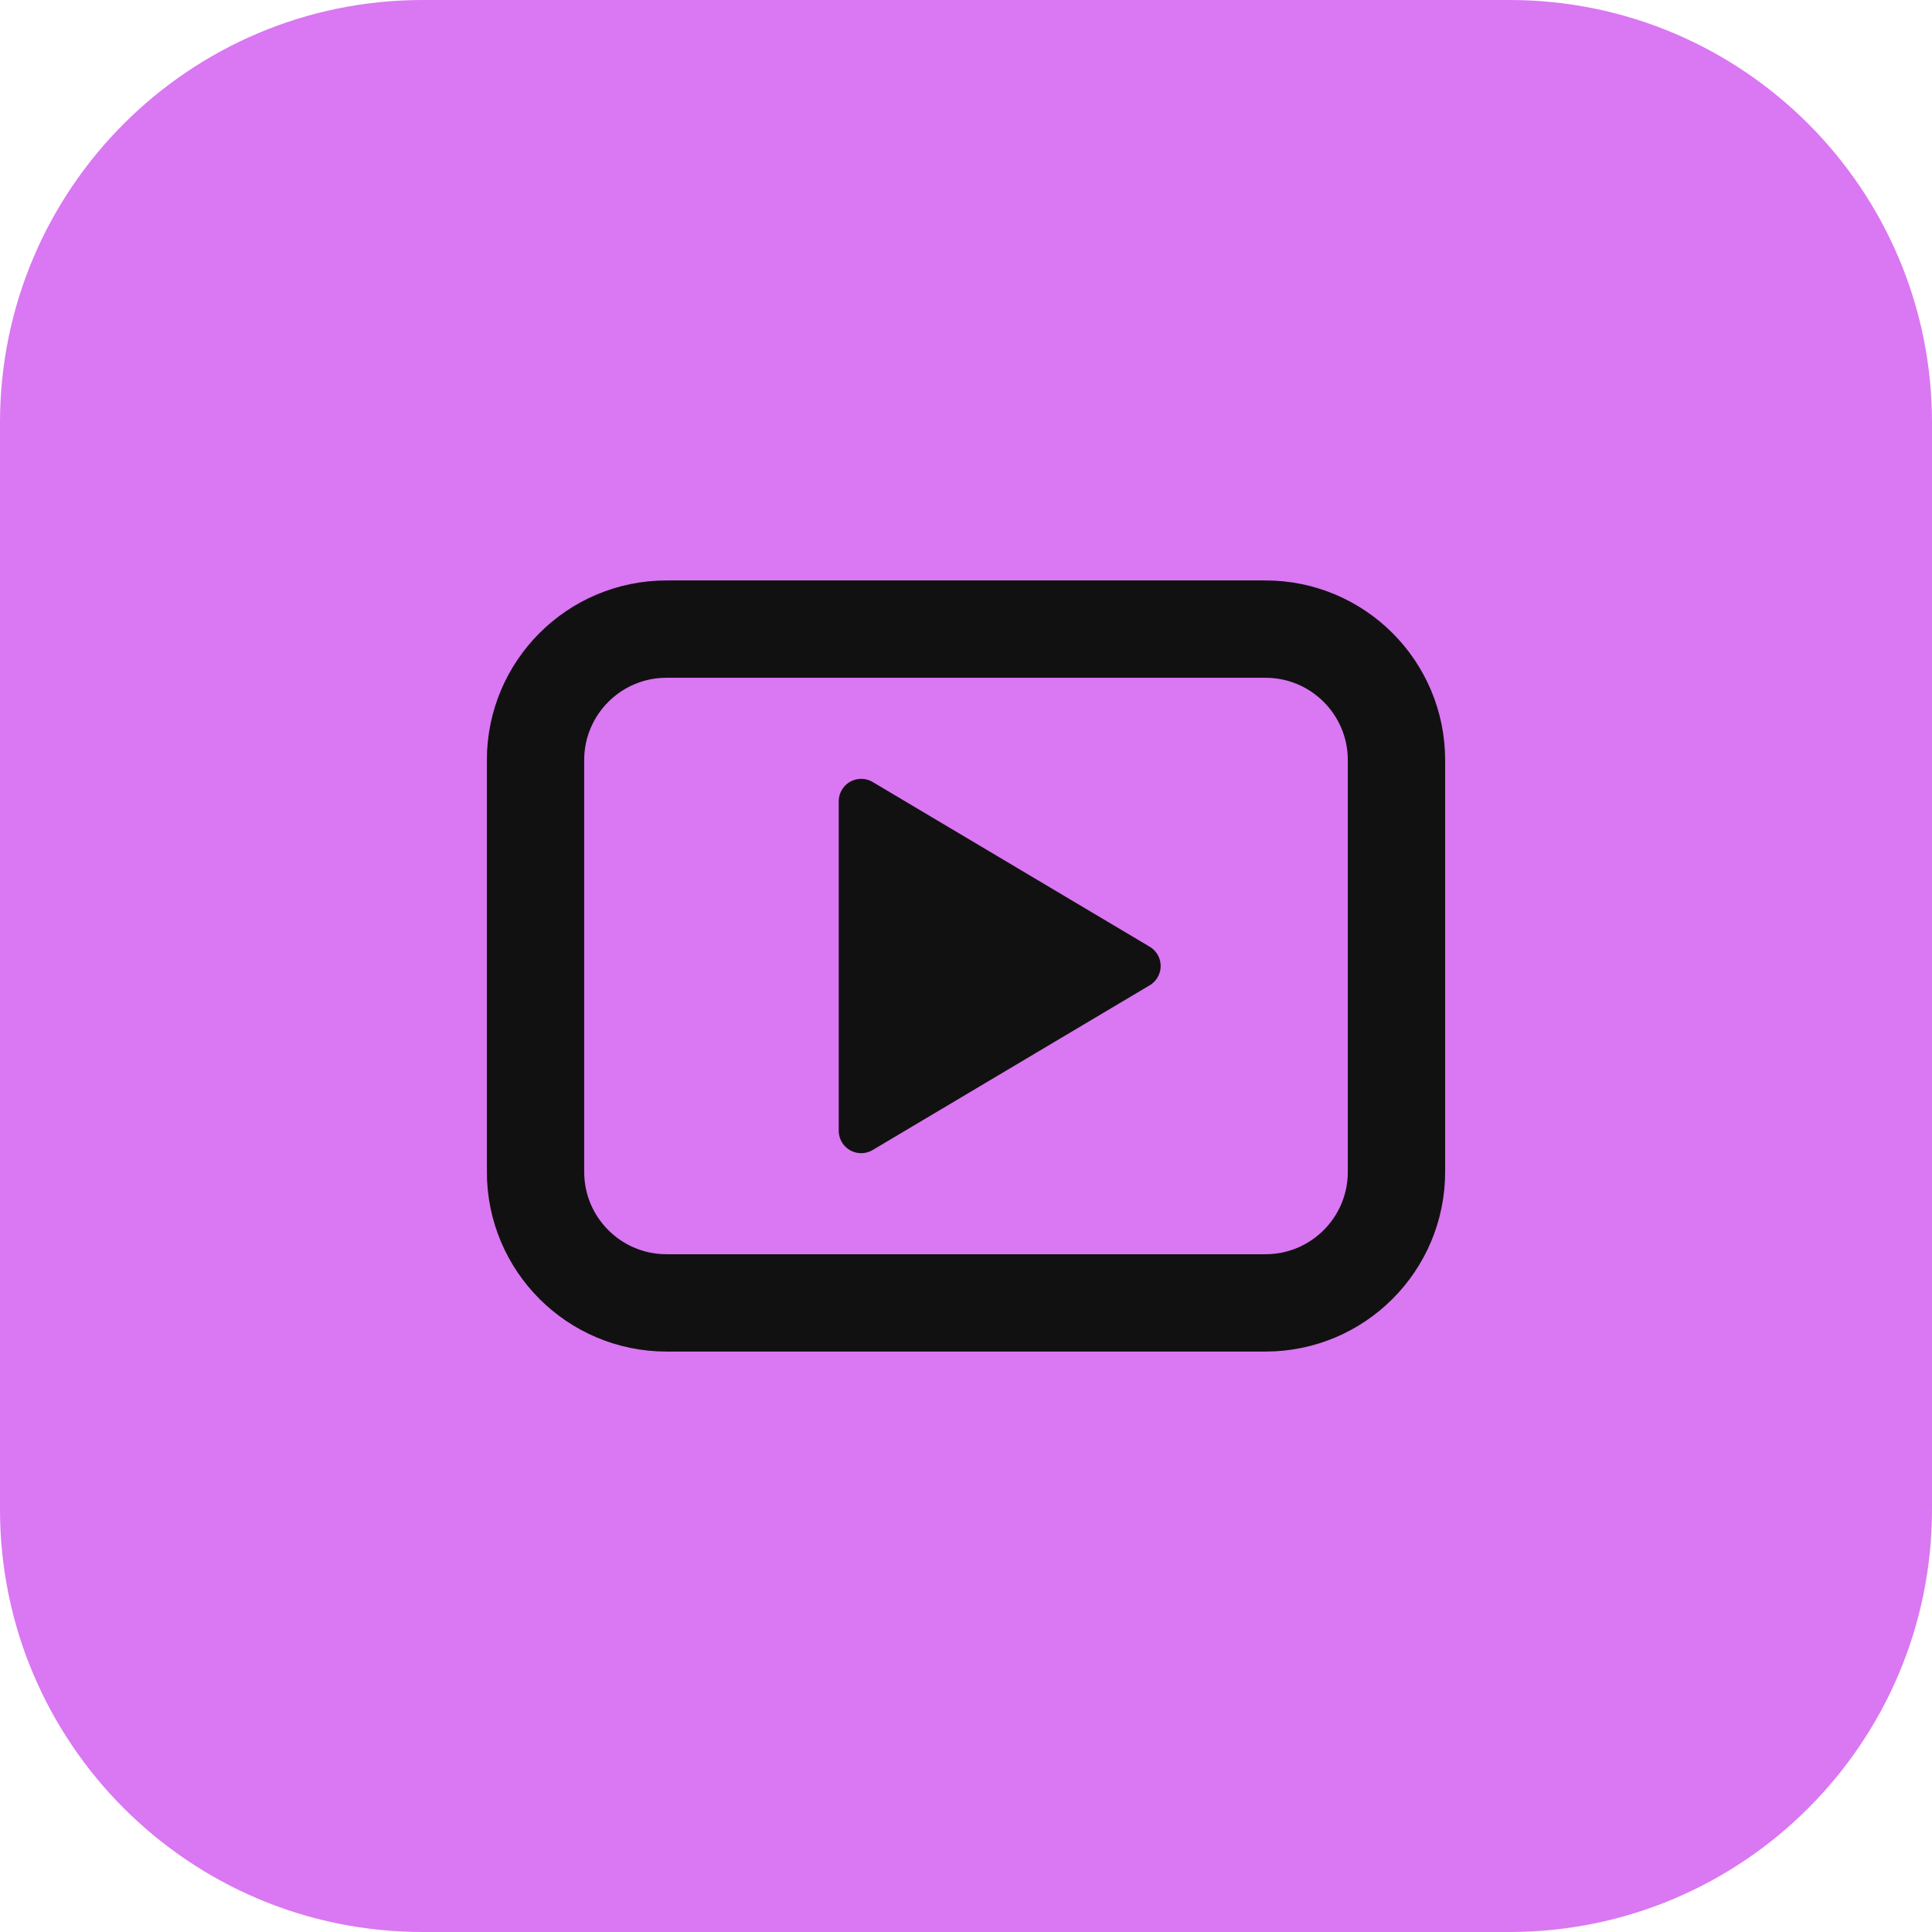
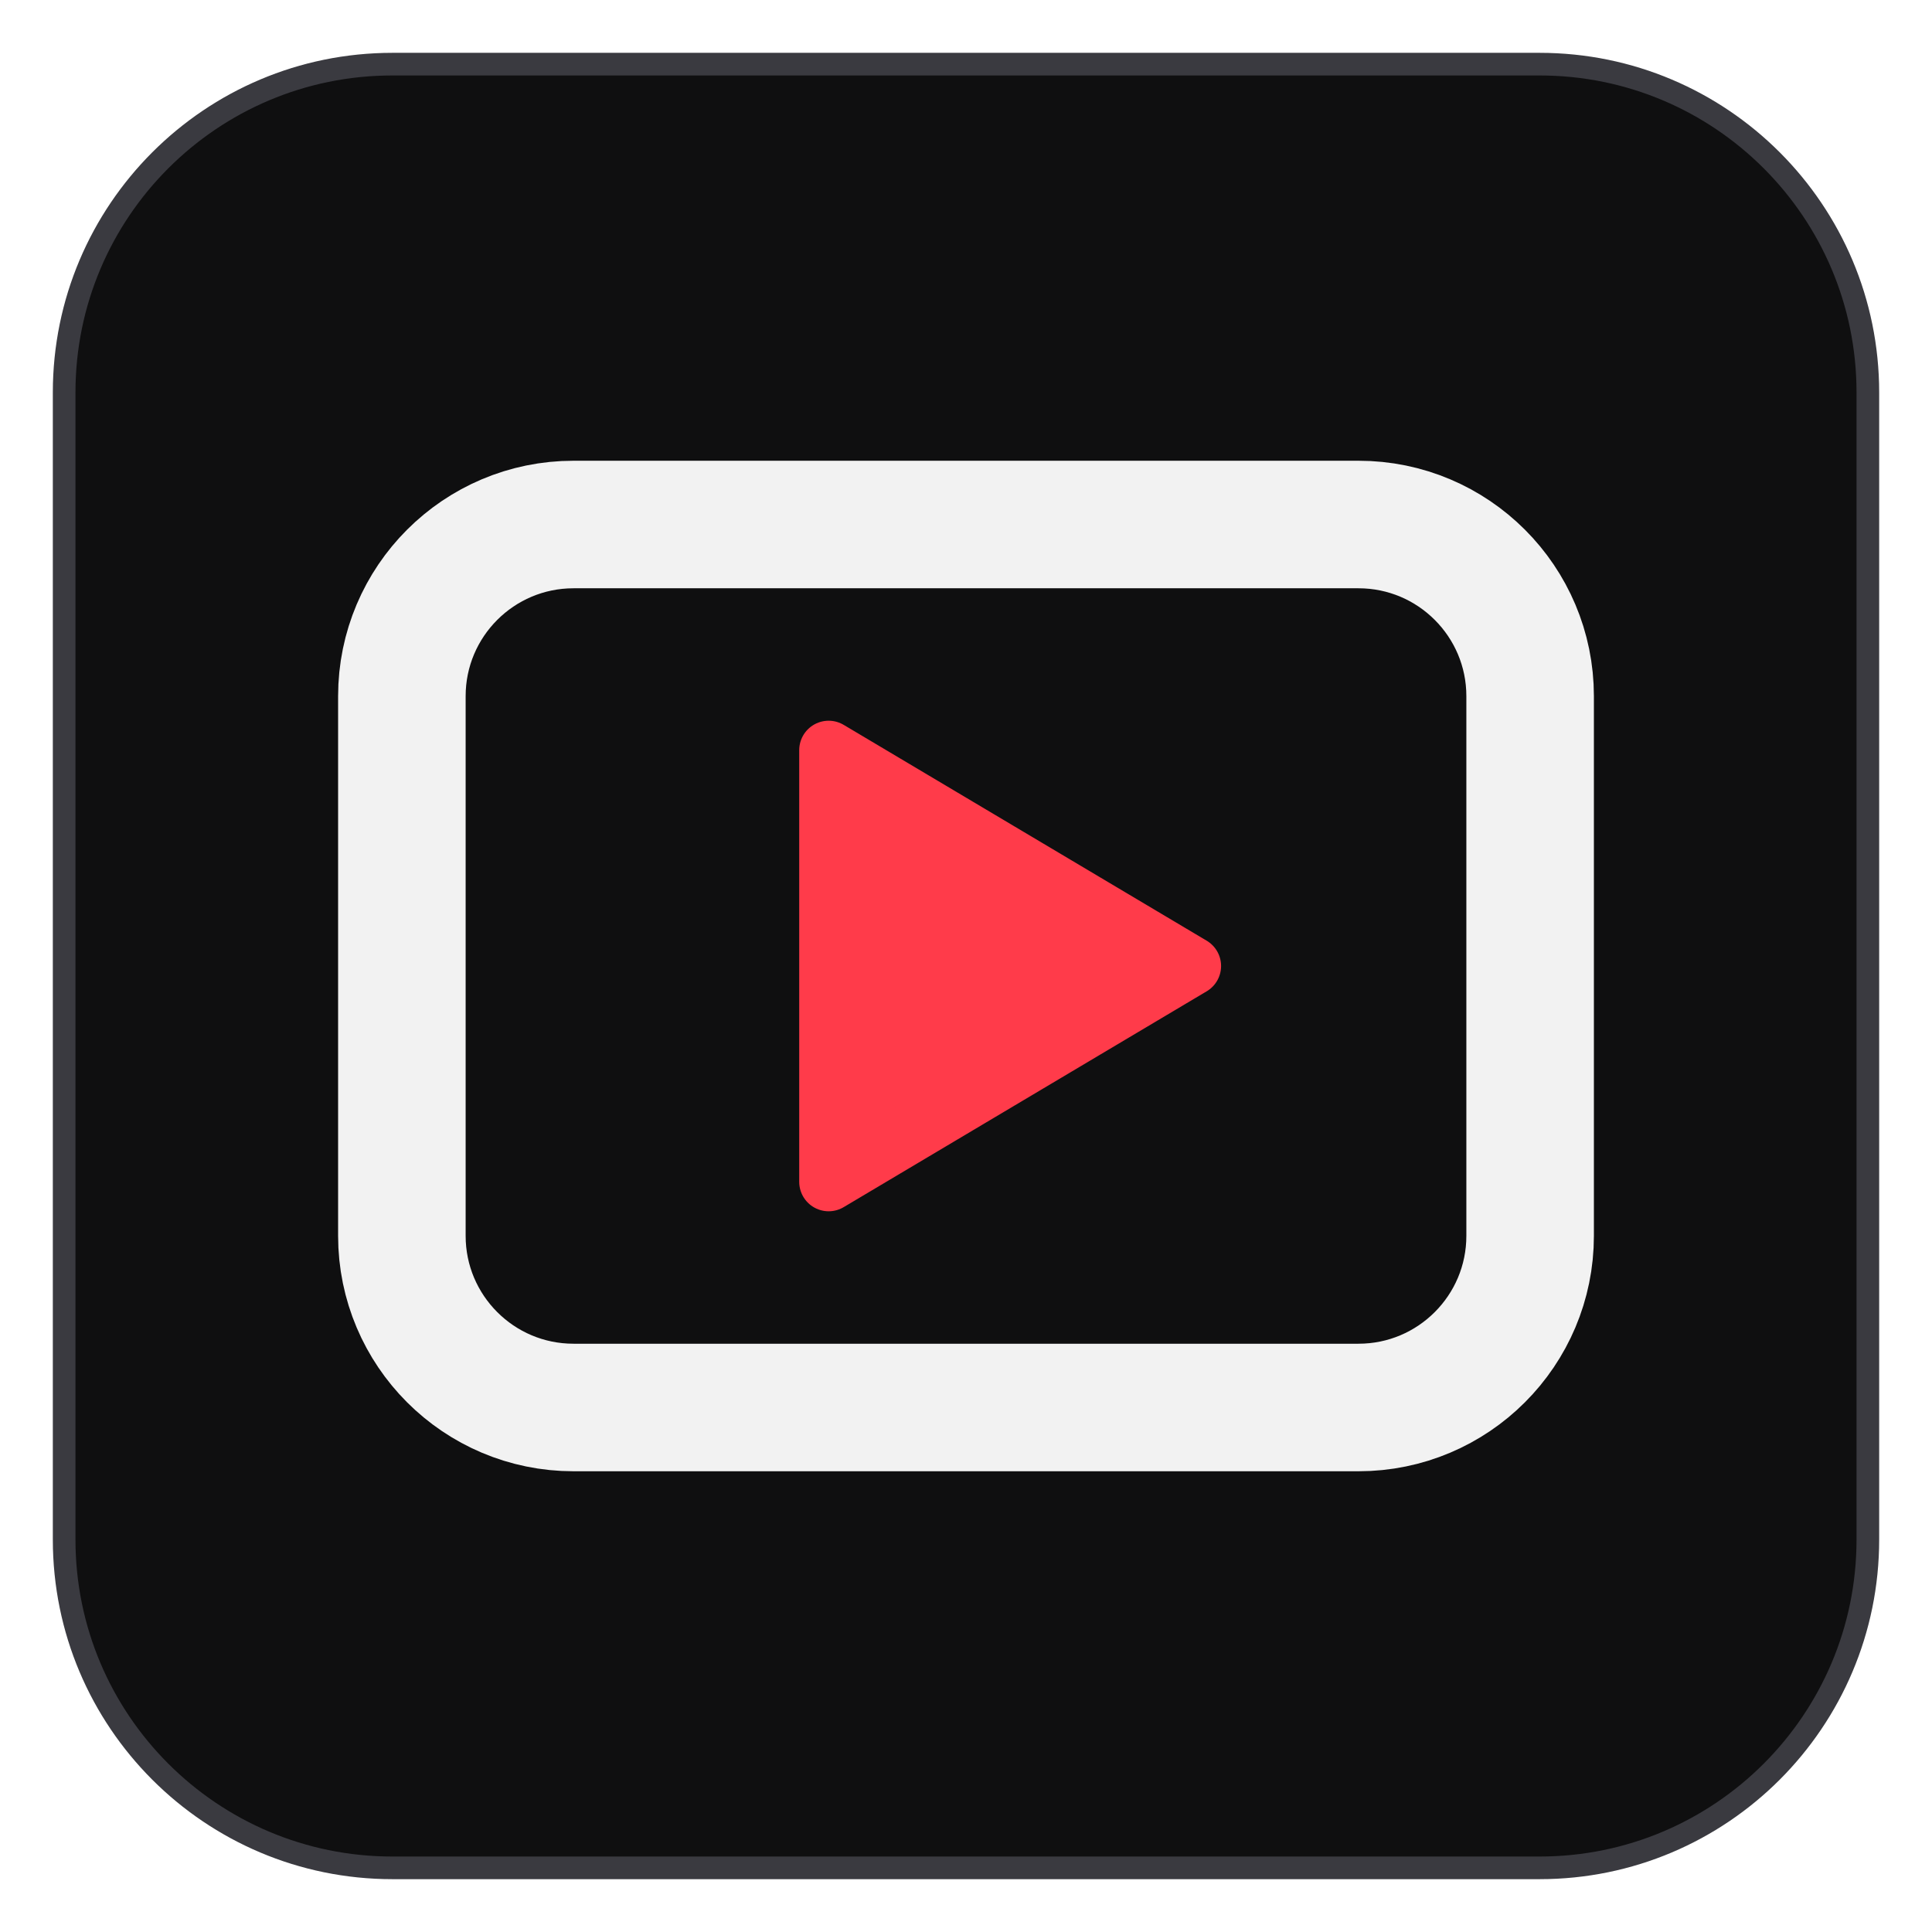
- <svg xmlns="http://www.w3.org/2000/svg" width="64" height="64" viewBox="0 0 32 32">
-   <rect width="32" height="32" rx="7" fill="#da77f2" />
-   <g transform="translate(6.08 6.08) scale(0.62)">
-     <rect x="4.5" y="7" width="23" height="18" rx="3.5" fill="none" stroke="#111111" stroke-width="2.6" stroke-linejoin="round" />
-     <path d="M13.2 11.6v8.8l7.4-4.4z" fill="#111111" stroke="#111111" stroke-width="1.2" stroke-linejoin="round" />
+ <svg xmlns="http://www.w3.org/2000/svg" width="256" height="256" viewBox="0 0 256 256">
+   <rect x="8" y="8" width="240" height="240" rx="44" fill="#0f0f10" />
+   <rect x="8.5" y="8.5" width="239" height="239" rx="43.5" fill="none" stroke="#3a3a40" stroke-width="3" />
+   <g transform="translate(24 24) scale(6.5)">
+     <path d="M8 7h16a3.5 3.5 0 0 1 3.5 3.5v11a3.5 3.5 0 0 1-3.5 3.5H8a3.5 3.5 0 0 1-3.5-3.5v-11A3.5 3.5 0 0 1 8 7z" fill="none" stroke="#f2f2f2" stroke-width="2.6" stroke-linecap="round" stroke-linejoin="round" />
+     <path d="M13.2 11.6v8.8l7.4-4.4z" fill="#ff3b4a" stroke="#ff3b4a" stroke-width="1.2" stroke-linejoin="round" />
  </g>
</svg>
